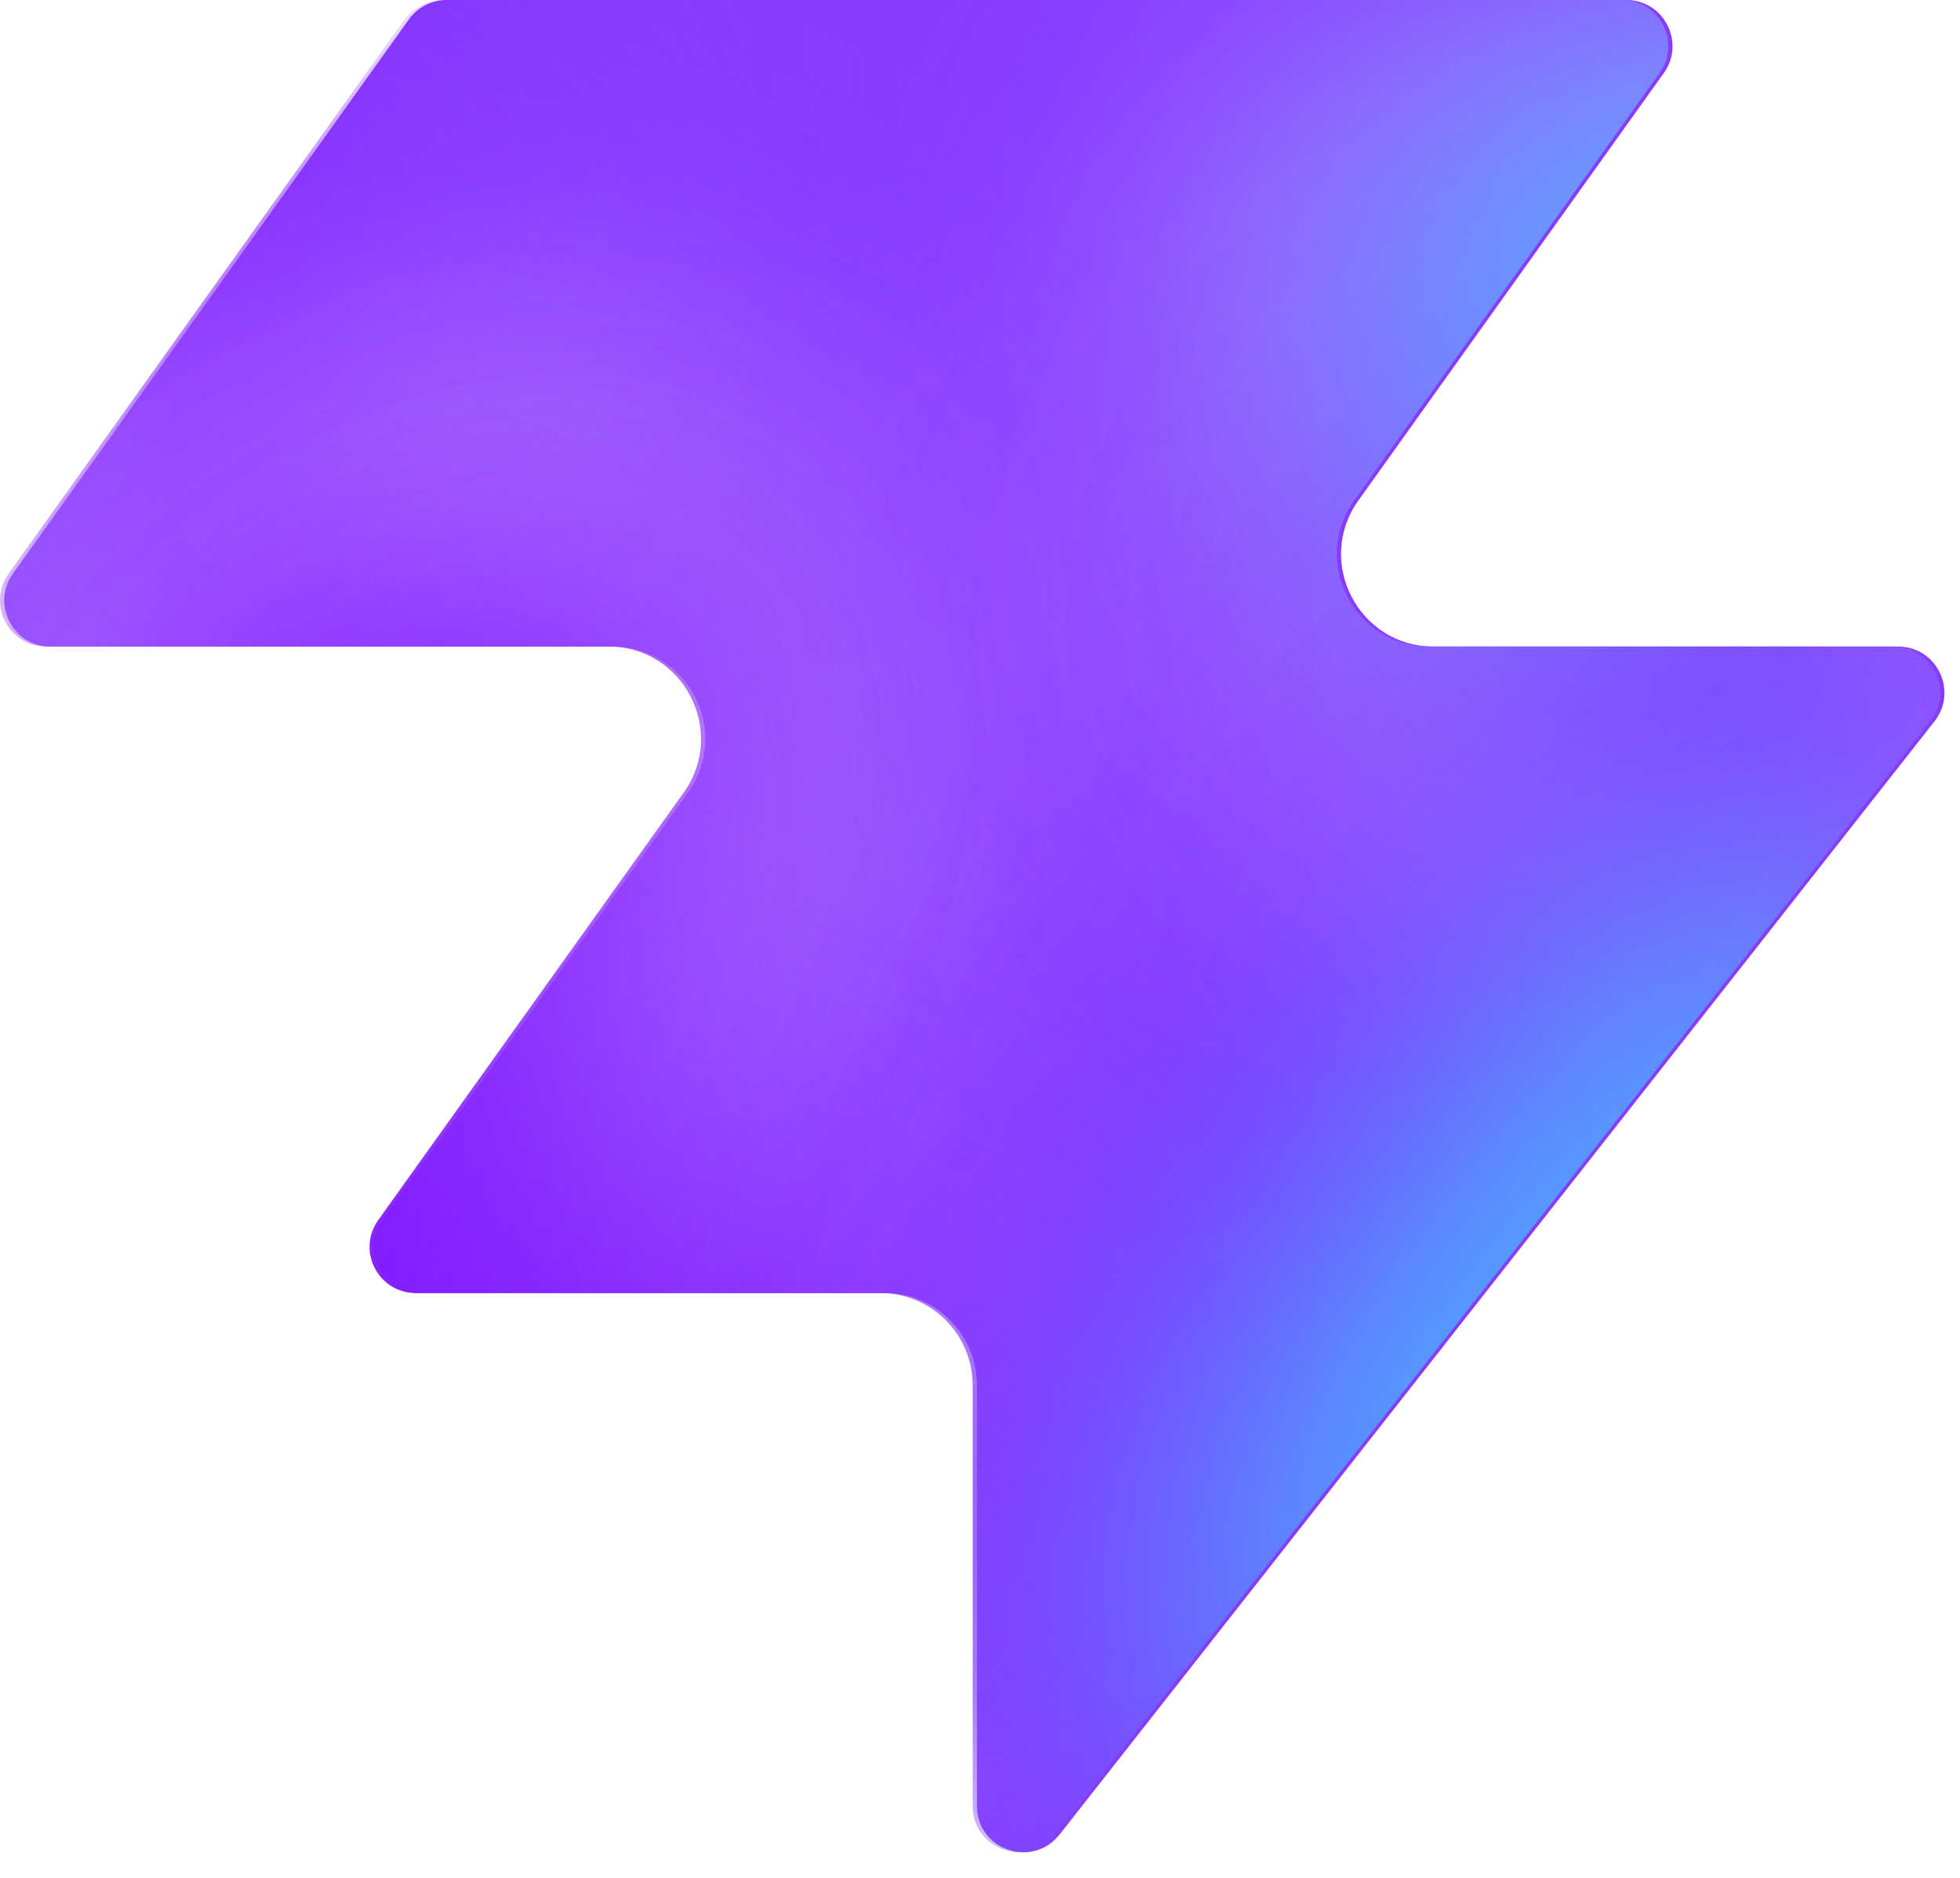
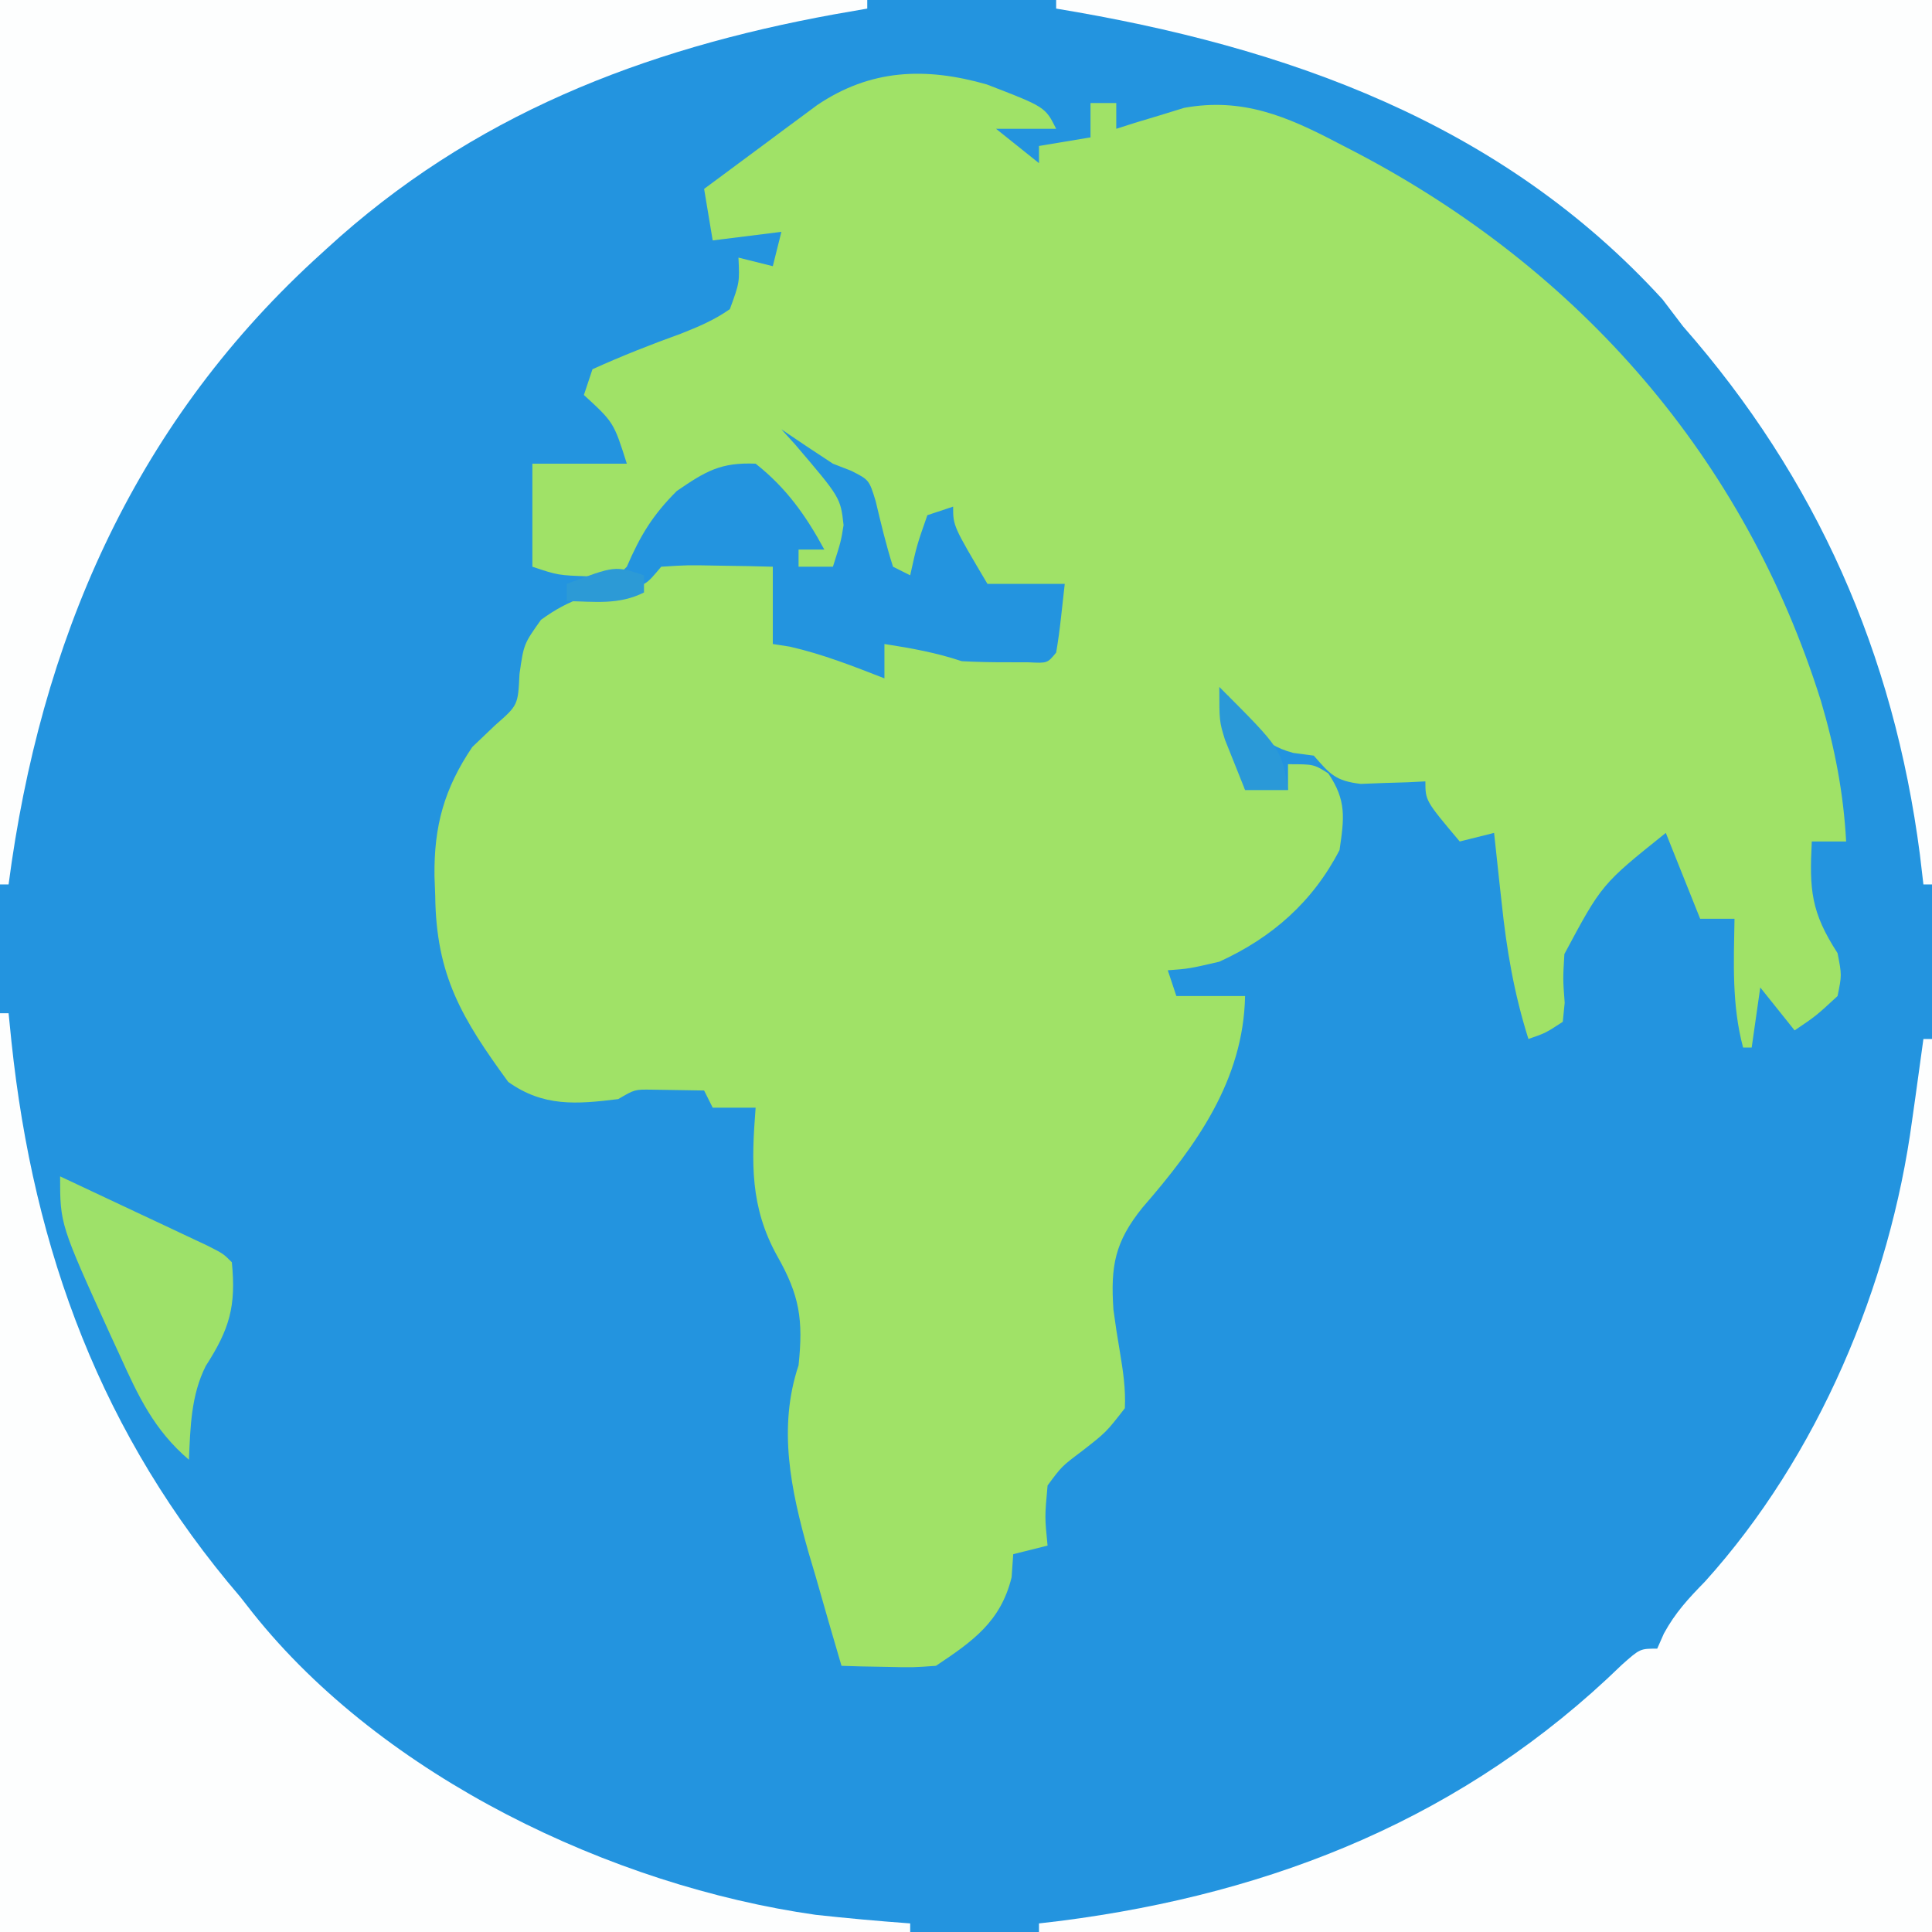
- <svg xmlns="http://www.w3.org/2000/svg" width="48" height="46" fill="none" viewBox="0 0 48 46">
-   <path fill="#863bff" d="M25.946 44.938c-.664.845-2.021.375-2.021-.698V33.937a2.26 2.26 0 0 0-2.262-2.262H10.287c-.92 0-1.456-1.04-.92-1.788l7.48-10.471c1.07-1.497 0-3.578-1.842-3.578H1.237c-.92 0-1.456-1.04-.92-1.788L10.013.474c.214-.297.556-.474.92-.474h28.894c.92 0 1.456 1.04.92 1.788l-7.48 10.471c-1.07 1.498 0 3.579 1.842 3.579h11.377c.943 0 1.473 1.088.89 1.83L25.947 44.94z" style="fill:#863bff;fill:color(display-p3 .525 .23 1);fill-opacity:1" />
-   <mask id="a" width="48" height="46" x="0" y="0" maskUnits="userSpaceOnUse" style="mask-type:alpha">
-     <path fill="#000" d="M25.842 44.938c-.664.844-2.021.375-2.021-.698V33.937a2.26 2.26 0 0 0-2.262-2.262H10.183c-.92 0-1.456-1.04-.92-1.788l7.48-10.471c1.07-1.498 0-3.579-1.842-3.579H1.133c-.92 0-1.456-1.04-.92-1.787L9.91.473c.214-.297.556-.474.92-.474h28.894c.92 0 1.456 1.04.92 1.788l-7.48 10.471c-1.07 1.498 0 3.578 1.842 3.578h11.377c.943 0 1.473 1.088.89 1.832L25.843 44.94z" style="fill:#000;fill-opacity:1" />
-   </mask>
-   <g mask="url(#a)">
-     <g filter="url(#b)">
-       <ellipse cx="5.508" cy="14.704" fill="#ede6ff" rx="5.508" ry="14.704" style="fill:#ede6ff;fill:color(display-p3 .927 .903 1);fill-opacity:1" transform="matrix(.00324 1 1 -.00324 -4.47 31.516)" />
-     </g>
-     <g filter="url(#c)">
-       <ellipse cx="10.399" cy="29.851" fill="#ede6ff" rx="10.399" ry="29.851" style="fill:#ede6ff;fill:color(display-p3 .927 .903 1);fill-opacity:1" transform="matrix(.00324 1 1 -.00324 -39.328 7.883)" />
-     </g>
-     <g filter="url(#d)">
-       <ellipse cx="5.508" cy="30.487" fill="#7e14ff" rx="5.508" ry="30.487" style="fill:#7e14ff;fill:color(display-p3 .492 .077 1);fill-opacity:1" transform="rotate(89.814 -25.913 -14.639)scale(1 -1)" />
-     </g>
-     <g filter="url(#e)">
-       <ellipse cx="5.508" cy="30.599" fill="#7e14ff" rx="5.508" ry="30.599" style="fill:#7e14ff;fill:color(display-p3 .492 .077 1);fill-opacity:1" transform="rotate(89.814 -32.644 -3.334)scale(1 -1)" />
-     </g>
-     <g filter="url(#f)">
-       <ellipse cx="5.508" cy="30.599" fill="#7e14ff" rx="5.508" ry="30.599" style="fill:#7e14ff;fill:color(display-p3 .492 .077 1);fill-opacity:1" transform="matrix(.00324 1 1 -.00324 -34.34 30.47)" />
-     </g>
-     <g filter="url(#g)">
-       <ellipse cx="14.072" cy="22.078" fill="#ede6ff" rx="14.072" ry="22.078" style="fill:#ede6ff;fill:color(display-p3 .927 .903 1);fill-opacity:1" transform="rotate(93.35 24.506 48.493)scale(-1 1)" />
-     </g>
-     <g filter="url(#h)">
-       <ellipse cx="3.47" cy="21.501" fill="#7e14ff" rx="3.47" ry="21.501" style="fill:#7e14ff;fill:color(display-p3 .492 .077 1);fill-opacity:1" transform="rotate(89.009 28.708 47.59)scale(-1 1)" />
-     </g>
-     <g filter="url(#i)">
-       <ellipse cx="3.47" cy="21.501" fill="#7e14ff" rx="3.47" ry="21.501" style="fill:#7e14ff;fill:color(display-p3 .492 .077 1);fill-opacity:1" transform="rotate(89.009 28.708 47.59)scale(-1 1)" />
-     </g>
-     <g filter="url(#j)">
-       <ellipse cx=".387" cy="8.972" fill="#7e14ff" rx="4.407" ry="29.108" style="fill:#7e14ff;fill:color(display-p3 .492 .077 1);fill-opacity:1" transform="rotate(39.51 .387 8.972)" />
-     </g>
-     <g filter="url(#k)">
-       <ellipse cx="47.523" cy="-6.092" fill="#7e14ff" rx="4.407" ry="29.108" style="fill:#7e14ff;fill:color(display-p3 .492 .077 1);fill-opacity:1" transform="rotate(37.892 47.523 -6.092)" />
-     </g>
-     <g filter="url(#l)">
-       <ellipse cx="41.412" cy="6.333" fill="#47bfff" rx="5.971" ry="9.665" style="fill:#47bfff;fill:color(display-p3 .28 .748 1);fill-opacity:1" transform="rotate(37.892 41.412 6.333)" />
-     </g>
-     <g filter="url(#m)">
-       <ellipse cx="-1.879" cy="38.332" fill="#7e14ff" rx="4.407" ry="29.108" style="fill:#7e14ff;fill:color(display-p3 .492 .077 1);fill-opacity:1" transform="rotate(37.892 -1.88 38.332)" />
-     </g>
-     <g filter="url(#n)">
-       <ellipse cx="-1.879" cy="38.332" fill="#7e14ff" rx="4.407" ry="29.108" style="fill:#7e14ff;fill:color(display-p3 .492 .077 1);fill-opacity:1" transform="rotate(37.892 -1.88 38.332)" />
-     </g>
-     <g filter="url(#o)">
-       <ellipse cx="35.651" cy="29.907" fill="#7e14ff" rx="4.407" ry="29.108" style="fill:#7e14ff;fill:color(display-p3 .492 .077 1);fill-opacity:1" transform="rotate(37.892 35.651 29.907)" />
-     </g>
-     <g filter="url(#p)">
-       <ellipse cx="38.418" cy="32.4" fill="#47bfff" rx="5.971" ry="15.297" style="fill:#47bfff;fill:color(display-p3 .28 .748 1);fill-opacity:1" transform="rotate(37.892 38.418 32.4)" />
-     </g>
-   </g>
-   <defs>
-     <filter id="b" width="60.045" height="41.654" x="-19.77" y="16.149" color-interpolation-filters="sRGB" filterUnits="userSpaceOnUse">
-       <feFlood flood-opacity="0" result="BackgroundImageFix" />
-       <feBlend in="SourceGraphic" in2="BackgroundImageFix" result="shape" />
-       <feGaussianBlur result="effect1_foregroundBlur_2002_17158" stdDeviation="7.659" />
-     </filter>
-     <filter id="c" width="90.34" height="51.437" x="-54.613" y="-7.533" color-interpolation-filters="sRGB" filterUnits="userSpaceOnUse">
-       <feFlood flood-opacity="0" result="BackgroundImageFix" />
-       <feBlend in="SourceGraphic" in2="BackgroundImageFix" result="shape" />
-       <feGaussianBlur result="effect1_foregroundBlur_2002_17158" stdDeviation="7.659" />
-     </filter>
-     <filter id="d" width="79.355" height="29.4" x="-49.64" y="2.03" color-interpolation-filters="sRGB" filterUnits="userSpaceOnUse">
-       <feFlood flood-opacity="0" result="BackgroundImageFix" />
-       <feBlend in="SourceGraphic" in2="BackgroundImageFix" result="shape" />
-       <feGaussianBlur result="effect1_foregroundBlur_2002_17158" stdDeviation="4.596" />
-     </filter>
-     <filter id="e" width="79.579" height="29.4" x="-45.045" y="20.029" color-interpolation-filters="sRGB" filterUnits="userSpaceOnUse">
-       <feFlood flood-opacity="0" result="BackgroundImageFix" />
-       <feBlend in="SourceGraphic" in2="BackgroundImageFix" result="shape" />
-       <feGaussianBlur result="effect1_foregroundBlur_2002_17158" stdDeviation="4.596" />
-     </filter>
-     <filter id="f" width="79.579" height="29.4" x="-43.513" y="21.178" color-interpolation-filters="sRGB" filterUnits="userSpaceOnUse">
-       <feFlood flood-opacity="0" result="BackgroundImageFix" />
-       <feBlend in="SourceGraphic" in2="BackgroundImageFix" result="shape" />
-       <feGaussianBlur result="effect1_foregroundBlur_2002_17158" stdDeviation="4.596" />
-     </filter>
-     <filter id="g" width="74.749" height="58.852" x="15.756" y="-17.901" color-interpolation-filters="sRGB" filterUnits="userSpaceOnUse">
-       <feFlood flood-opacity="0" result="BackgroundImageFix" />
-       <feBlend in="SourceGraphic" in2="BackgroundImageFix" result="shape" />
-       <feGaussianBlur result="effect1_foregroundBlur_2002_17158" stdDeviation="7.659" />
-     </filter>
-     <filter id="h" width="61.377" height="25.362" x="23.548" y="2.284" color-interpolation-filters="sRGB" filterUnits="userSpaceOnUse">
-       <feFlood flood-opacity="0" result="BackgroundImageFix" />
-       <feBlend in="SourceGraphic" in2="BackgroundImageFix" result="shape" />
-       <feGaussianBlur result="effect1_foregroundBlur_2002_17158" stdDeviation="4.596" />
-     </filter>
-     <filter id="i" width="61.377" height="25.362" x="23.548" y="2.284" color-interpolation-filters="sRGB" filterUnits="userSpaceOnUse">
-       <feFlood flood-opacity="0" result="BackgroundImageFix" />
-       <feBlend in="SourceGraphic" in2="BackgroundImageFix" result="shape" />
-       <feGaussianBlur result="effect1_foregroundBlur_2002_17158" stdDeviation="4.596" />
-     </filter>
-     <filter id="j" width="56.045" height="63.649" x="-27.636" y="-22.853" color-interpolation-filters="sRGB" filterUnits="userSpaceOnUse">
-       <feFlood flood-opacity="0" result="BackgroundImageFix" />
-       <feBlend in="SourceGraphic" in2="BackgroundImageFix" result="shape" />
-       <feGaussianBlur result="effect1_foregroundBlur_2002_17158" stdDeviation="4.596" />
-     </filter>
-     <filter id="k" width="54.814" height="64.646" x="20.116" y="-38.415" color-interpolation-filters="sRGB" filterUnits="userSpaceOnUse">
-       <feFlood flood-opacity="0" result="BackgroundImageFix" />
-       <feBlend in="SourceGraphic" in2="BackgroundImageFix" result="shape" />
-       <feGaussianBlur result="effect1_foregroundBlur_2002_17158" stdDeviation="4.596" />
-     </filter>
-     <filter id="l" width="33.541" height="35.313" x="24.641" y="-11.323" color-interpolation-filters="sRGB" filterUnits="userSpaceOnUse">
-       <feFlood flood-opacity="0" result="BackgroundImageFix" />
-       <feBlend in="SourceGraphic" in2="BackgroundImageFix" result="shape" />
-       <feGaussianBlur result="effect1_foregroundBlur_2002_17158" stdDeviation="4.596" />
-     </filter>
-     <filter id="m" width="54.814" height="64.646" x="-29.286" y="6.009" color-interpolation-filters="sRGB" filterUnits="userSpaceOnUse">
-       <feFlood flood-opacity="0" result="BackgroundImageFix" />
-       <feBlend in="SourceGraphic" in2="BackgroundImageFix" result="shape" />
-       <feGaussianBlur result="effect1_foregroundBlur_2002_17158" stdDeviation="4.596" />
-     </filter>
-     <filter id="n" width="54.814" height="64.646" x="-29.286" y="6.009" color-interpolation-filters="sRGB" filterUnits="userSpaceOnUse">
-       <feFlood flood-opacity="0" result="BackgroundImageFix" />
-       <feBlend in="SourceGraphic" in2="BackgroundImageFix" result="shape" />
-       <feGaussianBlur result="effect1_foregroundBlur_2002_17158" stdDeviation="4.596" />
-     </filter>
-     <filter id="o" width="54.814" height="64.646" x="8.244" y="-2.416" color-interpolation-filters="sRGB" filterUnits="userSpaceOnUse">
-       <feFlood flood-opacity="0" result="BackgroundImageFix" />
-       <feBlend in="SourceGraphic" in2="BackgroundImageFix" result="shape" />
-       <feGaussianBlur result="effect1_foregroundBlur_2002_17158" stdDeviation="4.596" />
-     </filter>
-     <filter id="p" width="39.409" height="43.623" x="18.713" y="10.588" color-interpolation-filters="sRGB" filterUnits="userSpaceOnUse">
-       <feFlood flood-opacity="0" result="BackgroundImageFix" />
-       <feBlend in="SourceGraphic" in2="BackgroundImageFix" result="shape" />
-       <feGaussianBlur result="effect1_foregroundBlur_2002_17158" stdDeviation="4.596" />
-     </filter>
-   </defs>
+ <svg xmlns="http://www.w3.org/2000/svg" version="1.1" width="225" height="225">
+   <path d="M0 0 C74.25 0 148.5 0 225 0 C225 74.25 225 148.5 225 225 C150.75 225 76.5 225 0 225 C0 150.75 0 76.5 0 0 Z " fill="#2394DF" transform="translate(0,0)" />
+   <path d="M0 0 C6.821 2.627 6.821 2.627 8.094 5.172 C5.784 5.172 3.474 5.172 1.094 5.172 C2.744 6.492 4.394 7.812 6.094 9.172 C6.094 8.512 6.094 7.852 6.094 7.172 C9.064 6.677 9.064 6.677 12.094 6.172 C12.094 4.852 12.094 3.532 12.094 2.172 C13.084 2.172 14.074 2.172 15.094 2.172 C15.094 3.162 15.094 4.152 15.094 5.172 C15.807 4.944 16.519 4.716 17.254 4.48 C18.212 4.193 19.169 3.906 20.156 3.609 C21.096 3.319 22.036 3.029 23.004 2.73 C29.79 1.504 34.977 3.725 40.844 6.797 C41.896 7.341 41.896 7.341 42.97 7.896 C69.04 21.546 88.273 43.484 97.156 71.797 C98.764 77.222 99.791 82.518 100.094 88.172 C98.774 88.172 97.454 88.172 96.094 88.172 C95.808 93.788 95.992 96.39 99.094 101.172 C99.594 103.734 99.594 103.734 99.094 106.172 C96.594 108.484 96.594 108.484 94.094 110.172 C92.774 108.522 91.454 106.872 90.094 105.172 C89.764 107.482 89.434 109.792 89.094 112.172 C88.764 112.172 88.434 112.172 88.094 112.172 C86.771 107.211 87.005 102.261 87.094 97.172 C85.774 97.172 84.454 97.172 83.094 97.172 C81.114 92.222 81.114 92.222 79.094 87.172 C71.634 93.144 71.634 93.144 67.281 101.281 C67.108 104.197 67.108 104.197 67.316 106.957 C67.243 107.688 67.169 108.419 67.094 109.172 C65.09 110.48 65.09 110.48 63.094 111.172 C61.416 105.864 60.547 100.763 59.969 95.234 C59.882 94.455 59.796 93.676 59.707 92.873 C59.497 90.973 59.295 89.073 59.094 87.172 C57.774 87.502 56.454 87.832 55.094 88.172 C51.094 83.422 51.094 83.422 51.094 81.172 C50.063 81.224 50.063 81.224 49.012 81.277 C48.111 81.304 47.21 81.331 46.281 81.359 C44.941 81.412 44.941 81.412 43.574 81.465 C40.625 81.117 39.999 80.342 38.094 78.172 C37.31 78.069 36.526 77.966 35.719 77.859 C31.763 76.823 30.503 74.407 28.094 71.172 C28.693 74.855 29.341 78.517 30.094 82.172 C31.744 82.172 33.394 82.172 35.094 82.172 C35.094 81.182 35.094 80.192 35.094 79.172 C38.094 79.172 38.094 79.172 39.781 80.234 C41.922 83.394 41.646 85.432 41.094 89.172 C37.968 95.206 33.241 99.367 27.094 102.172 C23.594 102.984 23.594 102.984 21.094 103.172 C21.424 104.162 21.754 105.152 22.094 106.172 C24.734 106.172 27.374 106.172 30.094 106.172 C29.905 115.964 24.417 123.593 18.156 130.797 C14.921 134.807 14.422 137.602 14.762 142.684 C14.982 144.337 15.235 145.986 15.52 147.629 C15.888 149.873 16.202 151.899 16.094 154.172 C13.906 156.984 13.906 156.984 11.094 159.172 C8.739 160.943 8.739 160.943 7.094 163.172 C6.76 166.839 6.76 166.839 7.094 170.172 C5.774 170.502 4.454 170.832 3.094 171.172 C3.001 172.502 3.001 172.502 2.906 173.859 C1.639 179.024 -1.606 181.305 -5.906 184.172 C-8.605 184.367 -8.605 184.367 -11.594 184.297 C-12.588 184.279 -13.581 184.261 -14.605 184.242 C-15.365 184.219 -16.124 184.196 -16.906 184.172 C-17.928 180.72 -18.92 177.259 -19.906 173.797 C-20.192 172.831 -20.479 171.866 -20.773 170.871 C-22.806 163.66 -24.334 156.455 -21.906 149.172 C-21.35 143.885 -21.768 141.049 -24.406 136.422 C-27.566 130.707 -27.4 125.56 -26.906 119.172 C-28.556 119.172 -30.206 119.172 -31.906 119.172 C-32.401 118.182 -32.401 118.182 -32.906 117.172 C-34.185 117.151 -35.464 117.131 -36.781 117.109 C-37.501 117.098 -38.22 117.086 -38.961 117.074 C-40.988 117.045 -40.988 117.045 -42.906 118.172 C-47.787 118.777 -51.624 119.084 -55.719 116.172 C-61.103 108.788 -64.108 103.803 -64.219 94.547 C-64.262 93.373 -64.262 93.373 -64.307 92.176 C-64.369 86.363 -63.175 82.02 -59.906 77.172 C-58.576 75.903 -58.576 75.903 -57.219 74.609 C-54.58 72.299 -54.58 72.299 -54.406 68.672 C-53.906 65.172 -53.906 65.172 -51.906 62.359 C-48.515 59.886 -45.979 59.254 -41.895 58.629 C-39.687 58.307 -39.687 58.307 -37.906 56.172 C-34.867 55.977 -34.867 55.977 -31.281 56.047 C-30.093 56.065 -28.904 56.083 -27.68 56.102 C-26.307 56.136 -26.307 56.136 -24.906 56.172 C-24.906 59.142 -24.906 62.112 -24.906 65.172 C-24.246 65.275 -23.586 65.378 -22.906 65.484 C-19.068 66.364 -15.575 67.742 -11.906 69.172 C-11.906 67.852 -11.906 66.532 -11.906 65.172 C-8.783 65.658 -5.91 66.17 -2.906 67.172 C-1.2 67.265 0.51 67.302 2.219 67.297 C3.108 67.299 3.998 67.302 4.914 67.305 C7.072 67.415 7.072 67.415 8.094 66.172 C8.325 64.824 8.505 63.468 8.656 62.109 C8.873 60.16 8.873 60.16 9.094 58.172 C6.124 58.172 3.154 58.172 0.094 58.172 C-3.906 51.422 -3.906 51.422 -3.906 49.172 C-4.896 49.502 -5.886 49.832 -6.906 50.172 C-8.136 53.684 -8.136 53.684 -8.906 57.172 C-9.896 56.677 -9.896 56.677 -10.906 56.172 C-11.717 53.647 -12.314 51.098 -12.93 48.52 C-13.69 46.052 -13.69 46.052 -15.805 44.988 C-16.498 44.719 -17.192 44.449 -17.906 44.172 C-19.918 42.856 -21.92 41.526 -23.906 40.172 C-23.389 40.74 -22.872 41.309 -22.34 41.895 C-17.024 48.126 -17.024 48.126 -16.664 51.328 C-16.969 53.234 -16.969 53.234 -17.906 56.172 C-19.226 56.172 -20.546 56.172 -21.906 56.172 C-21.906 55.512 -21.906 54.852 -21.906 54.172 C-20.916 54.172 -19.926 54.172 -18.906 54.172 C-21.071 50.185 -23.328 47.001 -26.906 44.172 C-30.98 43.999 -32.733 45.053 -36.094 47.359 C-38.911 50.177 -40.339 52.543 -41.906 56.172 C-42.906 57.172 -42.906 57.172 -46.281 57.297 C-49.906 57.172 -49.906 57.172 -52.906 56.172 C-52.906 52.212 -52.906 48.252 -52.906 44.172 C-49.276 44.172 -45.646 44.172 -41.906 44.172 C-43.432 39.361 -43.432 39.361 -46.906 36.172 C-46.576 35.182 -46.246 34.192 -45.906 33.172 C-42.52 31.639 -39.128 30.299 -35.633 29.041 C-33.554 28.217 -31.736 27.46 -29.906 26.172 C-28.77 23.064 -28.77 23.064 -28.906 20.172 C-27.586 20.502 -26.266 20.832 -24.906 21.172 C-24.576 19.852 -24.246 18.532 -23.906 17.172 C-27.866 17.667 -27.866 17.667 -31.906 18.172 C-32.236 16.192 -32.566 14.212 -32.906 12.172 C-30.492 10.376 -28.075 8.585 -25.656 6.797 C-24.974 6.289 -24.292 5.781 -23.59 5.258 C-22.926 4.768 -22.262 4.278 -21.578 3.773 C-20.971 3.323 -20.363 2.873 -19.737 2.409 C-13.544 -1.775 -7.163 -2.041 0 0 Z " fill="#A0E267" transform="translate(114.9062,9.828125)" />
+   <path d="M0 0 C0.33 0 0.66 0 1 0 C1.11 1.088 1.219 2.176 1.332 3.297 C3.918 27.792 11.861 49.177 28 68 C28.478 68.611 28.956 69.222 29.449 69.852 C44.646 88.924 71.244 101.629 95 105 C98.663 105.4 102.326 105.73 106 106 C106 106.33 106 106.66 106 107 C71.02 107 36.04 107 0 107 C0 71.69 0 36.38 0 0 Z " fill="#FDFEFE" transform="translate(0,118)" />
+   <path d="M0 0 C0.33 0 0.66 0 1 0 C1 34.32 1 68.64 1 104 C-33.32 104 -67.64 104 -103 104 C-103 103.67 -103 103.34 -103 103 C-102.163 102.902 -101.327 102.804 -100.465 102.703 C-75.461 99.491 -53.293 90.544 -35.109 72.871 C-33 71 -33 71 -31 71 C-30.743 70.419 -30.487 69.837 -30.223 69.238 C-28.889 66.796 -27.379 65.176 -25.438 63.188 C-12.284 48.625 -3.903 28.732 -1.312 9.438 C-1.118 8.068 -1.118 8.068 -0.92 6.67 C-0.606 4.448 -0.299 2.224 0 0 Z " fill="#FDFEFE" transform="translate(224,121)" />
+   <path d="M0 0 C33.33 0 66.66 0 101 0 C101 0.33 101 0.66 101 1 C99.742 1.219 98.484 1.438 97.188 1.664 C74.879 5.72 54.927 13.446 38 29 C37.51 29.447 37.021 29.894 36.517 30.355 C15.394 49.863 4.693 74.835 1 103 C0.67 103 0.34 103 0 103 C0 69.01 0 35.02 0 0 Z " fill="#FDFEFE" transform="translate(0,0)" />
+   <path d="M0 0 C33.66 0 67.32 0 102 0 C102 33.99 102 67.98 102 103 C101.67 103 101.34 103 101 103 C100.865 101.849 100.729 100.698 100.59 99.512 C97.55 76.138 88.563 55.716 73 38 C71.824 36.453 71.824 36.453 70.625 34.875 C51.79 14.246 26.767 5.423 0 1 C0 0.67 0 0.34 0 0 Z " fill="#FDFEFE" transform="translate(123,0)" />
+   <path d="M0 0 C3.147 1.476 6.293 2.956 9.438 4.438 C10.335 4.858 11.233 5.279 12.158 5.713 C13.012 6.116 13.866 6.519 14.746 6.934 C15.932 7.491 15.932 7.491 17.142 8.06 C19 9 19 9 20 10 C20.513 15.131 19.729 17.789 16.957 22.09 C15.241 25.515 15.171 29.223 15 33 C10.935 29.535 9.096 25.578 6.938 20.812 C6.588 20.053 6.238 19.294 5.877 18.511 C-0 5.587 -0 5.587 0 0 Z " fill="#9EE169" transform="translate(7,137)" />
+   <path d="M0 0 C7.25 7.25 7.25 7.25 8 12 C6.35 12 4.7 12 3 12 C2.492 10.753 1.994 9.503 1.5 8.25 C1.222 7.554 0.943 6.858 0.656 6.141 C0 4 0 4 0 0 Z " fill="#2A99D8" transform="translate(142,80)" />
+   <path d="M0 0 C0 0.66 0 1.32 0 2 C-2.957 3.478 -5.742 3.06 -9 3 C-9 2.34 -9 1.68 -9 1 C-3.375 -1.125 -3.375 -1.125 0 0 Z " fill="#2C9AD6" transform="translate(75,67)" />
</svg>
